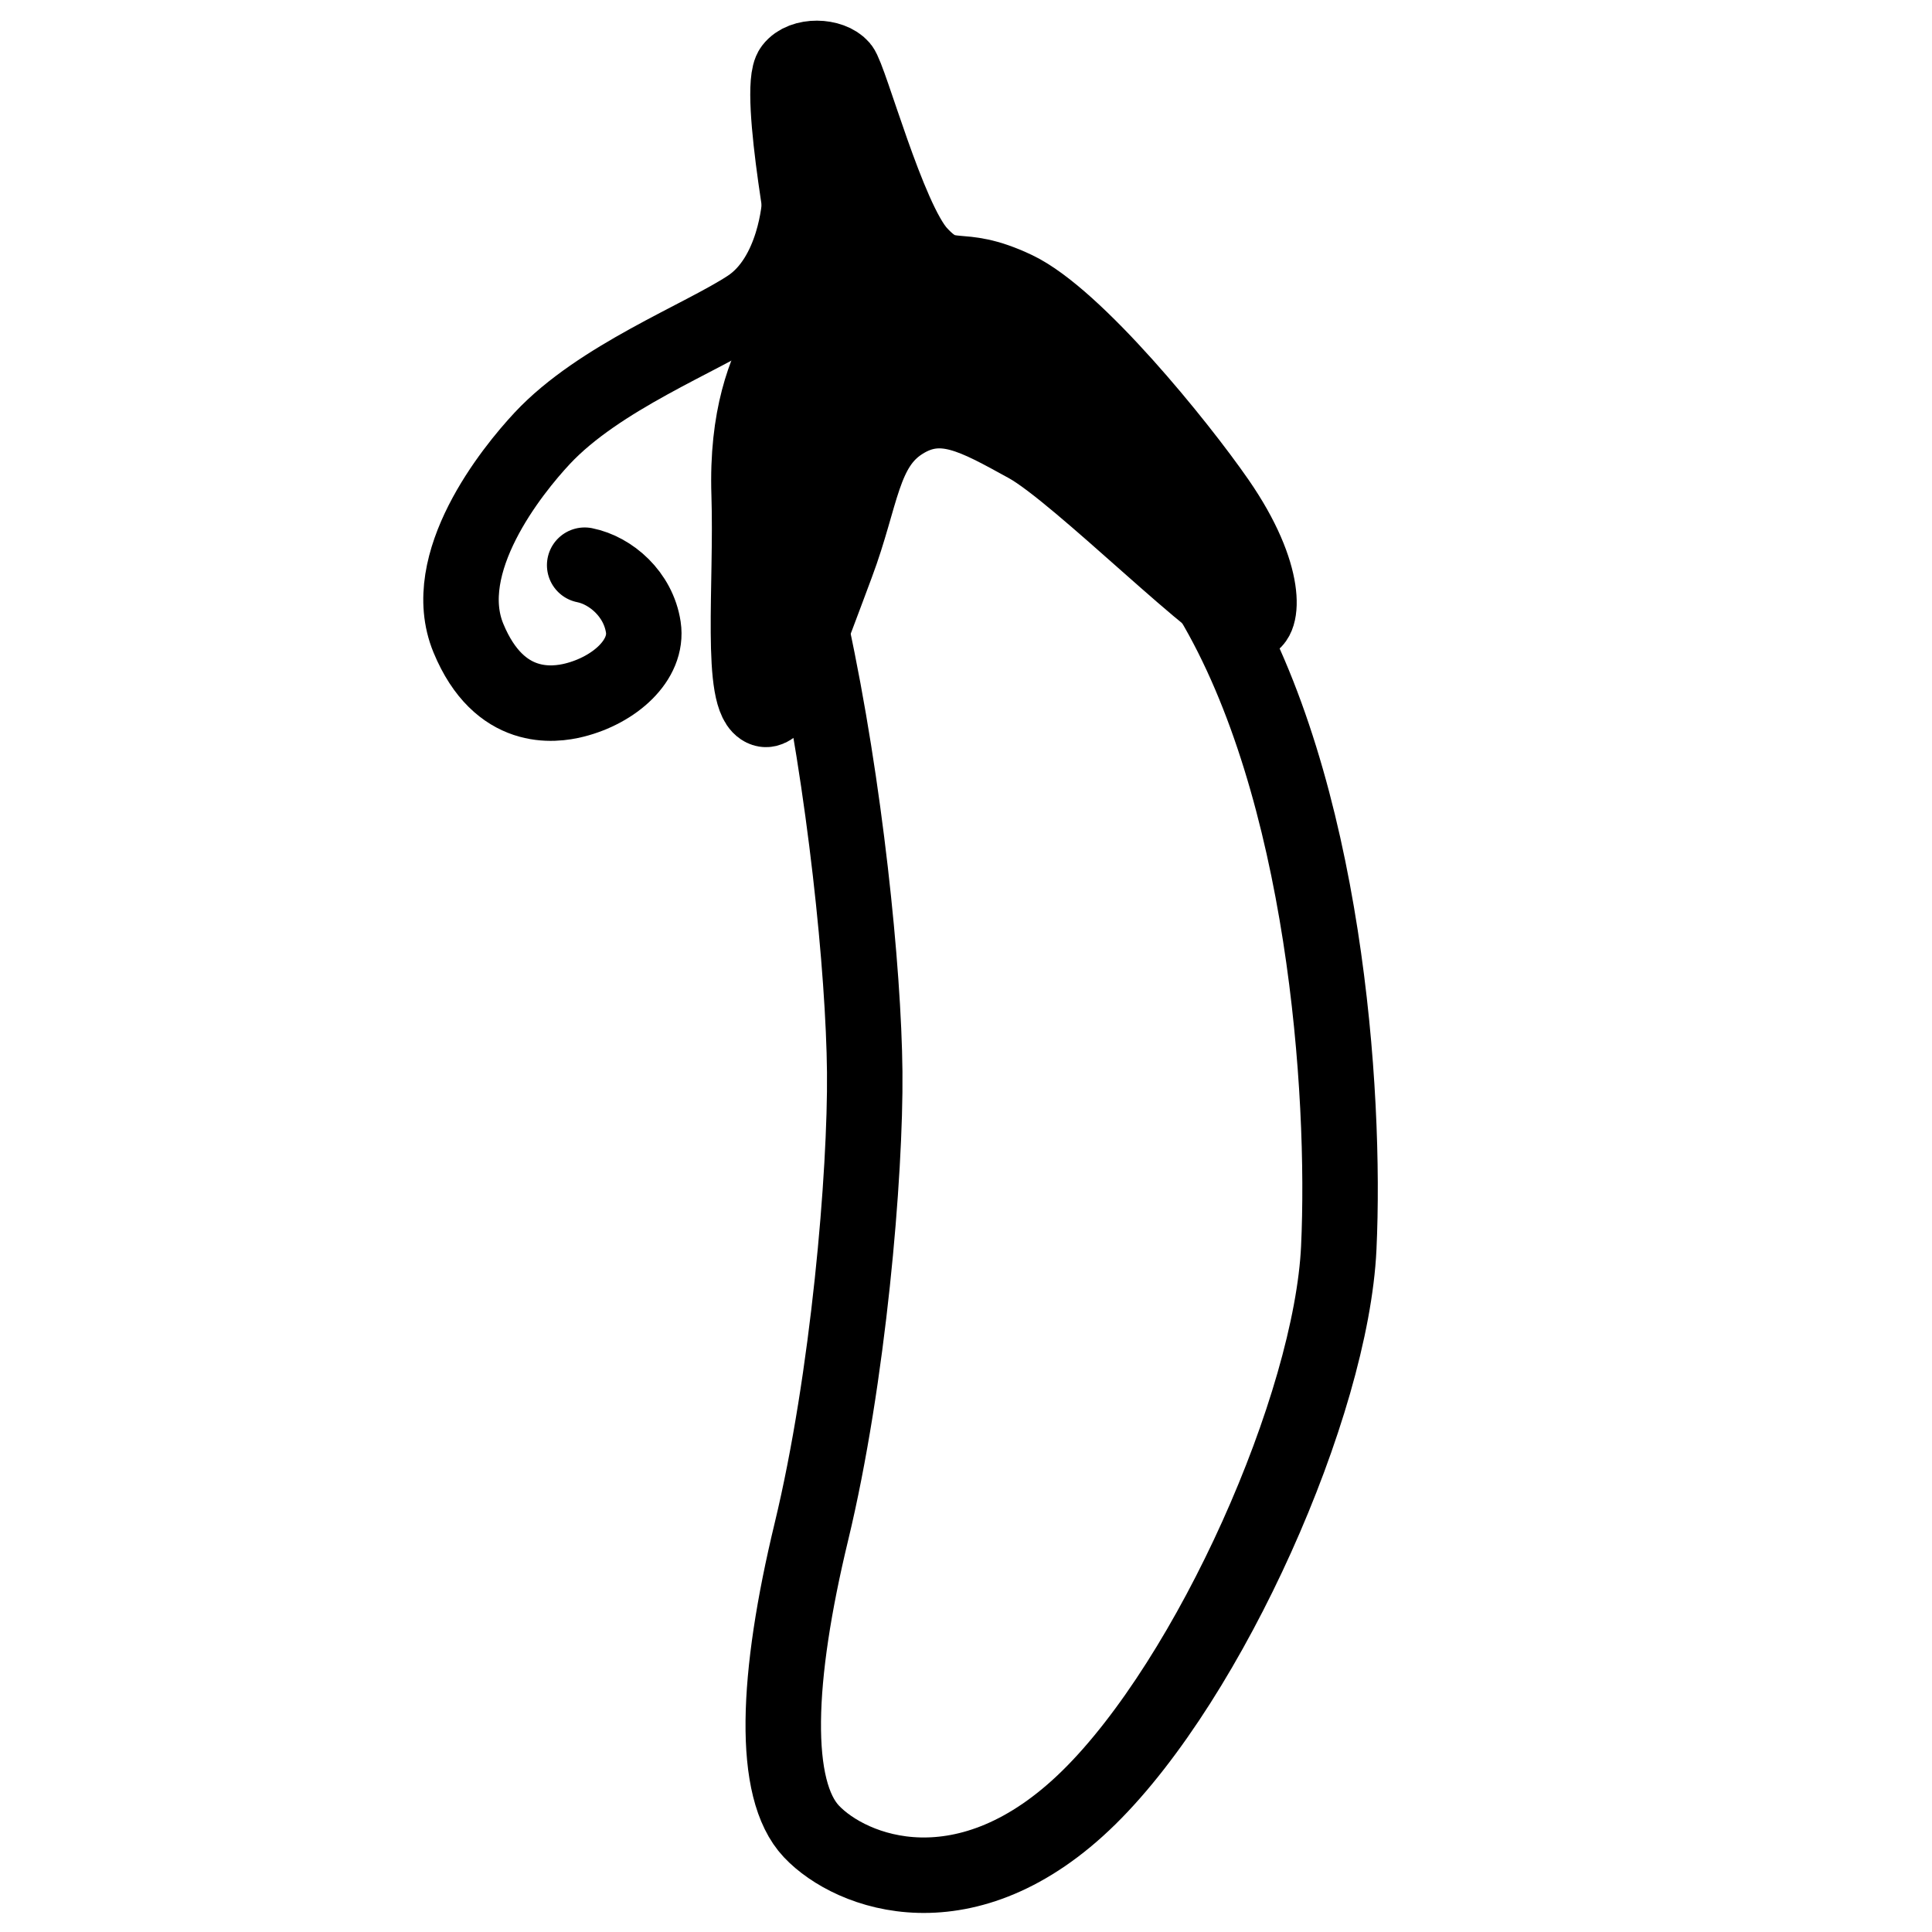
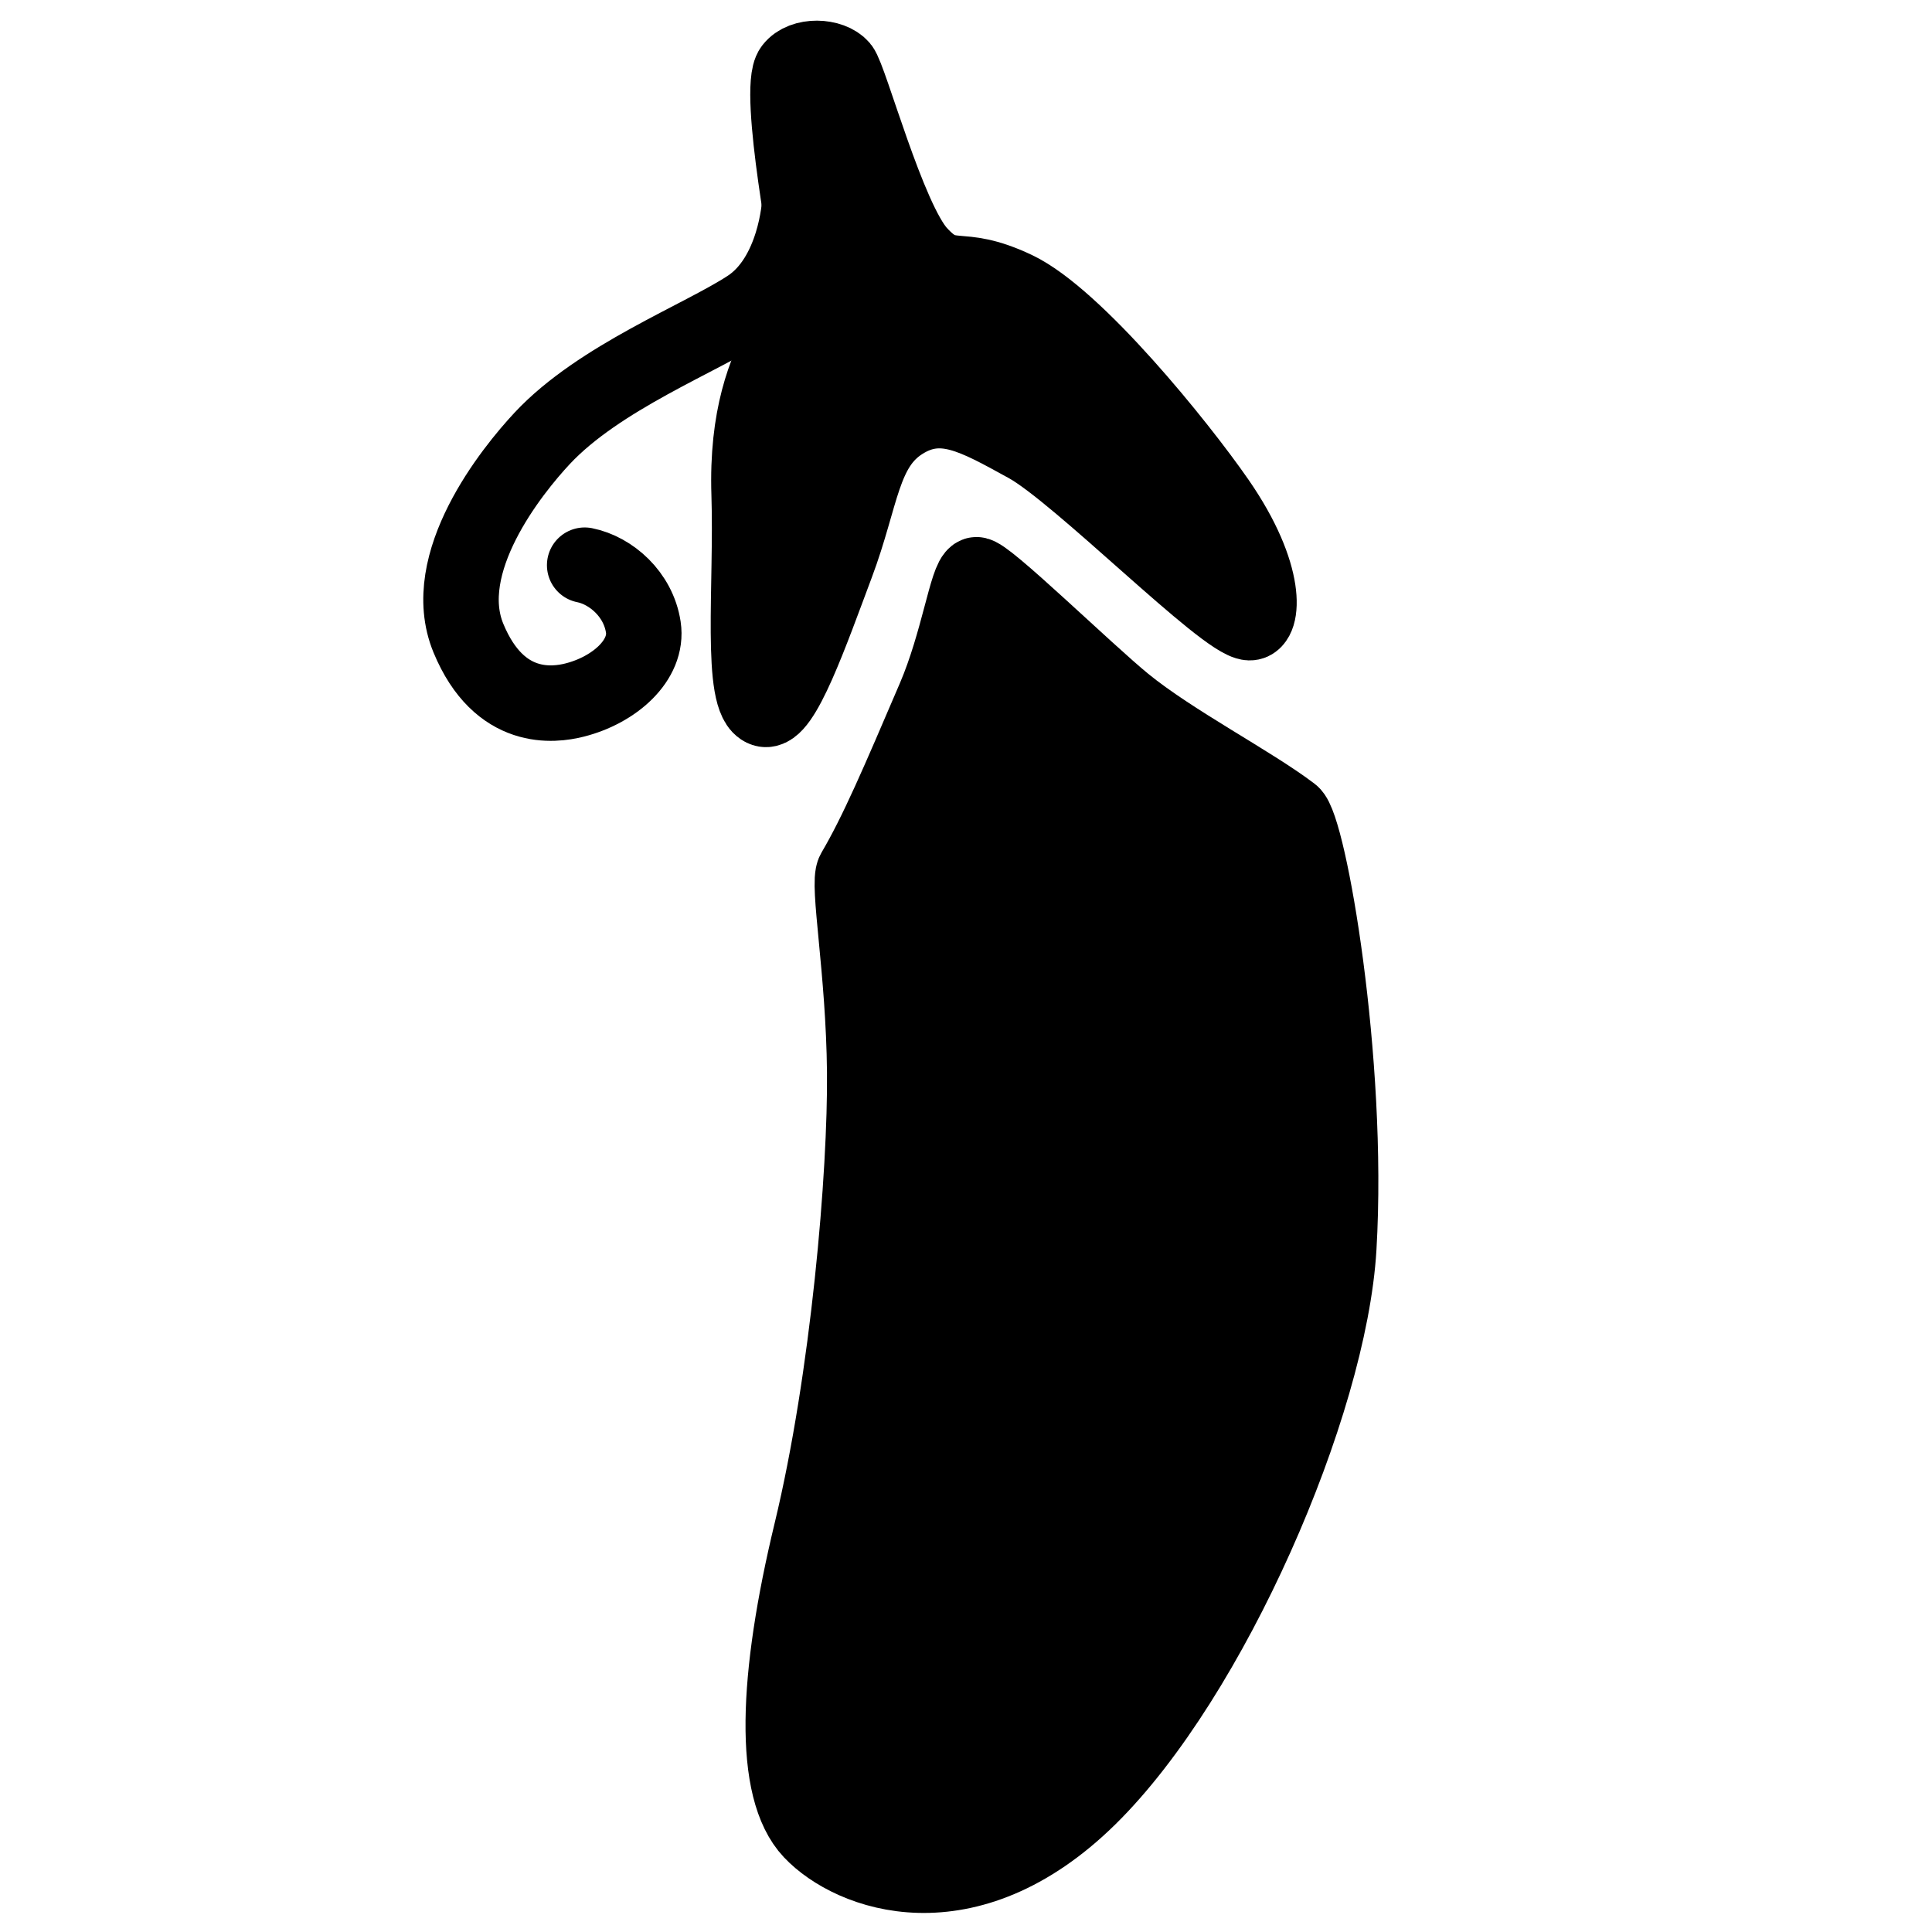
<svg xmlns="http://www.w3.org/2000/svg" version="1.1" x="0px" y="0px" width="512px" height="512px" viewBox="0 0 512 512" enable-background="new 0 0 512 512" xml:space="preserve">
  <g id="Layer_1" display="none">
</g>
  <g id="Layer_2" display="none">
    <path display="inline" fill="none" stroke="#000000" stroke-miterlimit="10" d="M211.25,22c2.667-3.5,9.795-3.15,12.25-0.25   c2.22,2.623,11.699,37.989,19.5,46.5s9.324,1.852,24.218,8.944s40.676,38.956,50.406,52.992   c13.043,18.814,11.376,30.563,8.072,30.445c-6.253-0.224-42.768-37.334-55.679-44.426s-21.422-12.057-31.351-5.674   s-9.929,18.439-16.312,35.461S208.75,183.75,204.25,182.25c-6.18-2.06-3.018-31.056-3.75-53.75c-1.25-38.75,20.25-46.5,15.5-56   c-1.589-3.178-5.5,9-24.142,19.592c-10.501,5.967-39.305,20.171-48.525,43.575s-0.705,38.09,14.917,40.083   c12.852,1.639,17.75-8.749,18.005-18.41c0.265-10.054-21.255-7.673-16.588-12.673c5.649-6.053,23.448,2.723,23.681,13.382   c0.319,14.618-10.842,24.906-25.014,24.618C143.175,182.359,128.872,165.23,131,147.5s8.646-29.292,24.333-45.108   C171.127,86.468,204.75,79,209.833,59.75C213.566,45.614,207.303,27.181,211.25,22z" />
    <path display="inline" fill="none" stroke="#000000" stroke-miterlimit="10" d="M216.083,162.63   C224.5,201.5,229.164,247.5,229.414,273s-6.748,95-13.331,115s-9.917,64.5,0,75S255,484.5,285.5,454.5S346.163,356.375,348,317   c1.83-39.223-3.5-115-31.861-162.436" />
  </g>
  <g id="Layer_3">
    <path stroke="#000000" stroke-width="20" stroke-linecap="round" stroke-miterlimit="10" d="M209.916,18.15   c2.825-3.708,10.376-3.337,12.978-0.265c2.352,2.778,12.394,40.246,20.659,49.262c8.264,9.017,9.878,1.962,25.656,9.476   s43.093,41.27,53.401,56.14c13.817,19.932,12.052,32.379,8.552,32.254c-6.625-0.237-45.309-39.552-58.987-47.065   c-13.678-7.514-22.694-12.773-33.213-6.011c-10.519,6.763-10.519,19.535-17.281,37.567c-6.762,18.033-14.413,40-19.18,38.412   c-6.547-2.183-3.197-32.901-3.973-56.943c-1.324-41.052,19.679-48.557,16.421-59.327C214.948,71.65,205.733,23.639,209.916,18.15z" />
    <path fill="none" stroke="#000000" stroke-width="20" stroke-linecap="round" stroke-miterlimit="10" d="M211.904,53.967   c0,0-1.034,19.272-13.562,27.482c-12.528,8.21-39.543,18.54-54.64,34.696c-8.075,8.641-27.777,33.106-19.567,52.97   s22.777,17.745,28.075,16.421c10.594-2.648,19.599-10.594,18.274-19.334c-1.324-8.74-8.577-15.024-15.54-16.421" />
  </g>
-   <g id="Layer_5">
-     <path fill="none" stroke="#000000" stroke-width="20" stroke-linecap="round" stroke-miterlimit="10" d="M215.036,167.135   c8.917,41.179,13.858,89.912,14.123,116.926c0.265,27.015-4.324,81.222-14.123,121.832c-9.388,38.903-10.506,68.332,0,79.456   c10.506,11.123,41.229,22.777,73.541-9.005c32.312-31.782,64.268-103.955,66.213-145.669   c1.939-41.553-3.707-121.832-33.754-172.086" />
+   <g id="Layer_5" display="none">
+     <path display="inline" fill="none" stroke="#000000" stroke-width="20" stroke-linecap="round" stroke-miterlimit="10" d="   M215.036,167.135c8.917,41.179,13.858,89.912,14.123,116.926c0.265,27.015-4.324,81.222-14.123,121.832   c-9.388,38.903-10.506,68.332,0,79.456c10.506,11.123,41.229,22.777,73.541-9.005c32.312-31.782,64.268-103.955,66.213-145.669   c1.939-41.553-3.707-121.832-33.754-172.086" />
  </g>
-   <g id="Layer_4" display="none">
-     <path display="inline" stroke="#000000" stroke-width="20" stroke-linecap="round" stroke-miterlimit="10" d="M342.333,215.667   c4.502,3.443,15.37,65.481,12.456,115.009c-2.451,41.688-33.9,113.887-66.213,145.669c-32.312,31.782-63.035,20.128-73.541,9.005   c-10.506-11.124-9.388-40.553,0-79.456c9.799-40.61,14.388-94.817,14.123-121.832c-0.265-27.015-4.683-49.907-2.826-53.062   c6.104-10.365,11.798-23.752,21.333-46c6.356-14.832,8.542-31.715,11-32.667c2.024-0.784,29.188,25.727,39.334,34.002   C310.666,196.667,331.815,207.624,342.333,215.667z" />
+   <g id="Layer_4">
+     <path stroke="#000000" stroke-width="20" stroke-linecap="round" stroke-miterlimit="10" d="M342.333,215.667   c4.502,3.443,15.37,65.481,12.456,115.009c-2.451,41.688-33.9,113.887-66.213,145.669c-32.312,31.782-63.035,20.128-73.541,9.005   c-10.506-11.124-9.388-40.553,0-79.456c9.799-40.61,14.388-94.817,14.123-121.832c-0.265-27.015-4.683-49.907-2.826-53.062   c6.104-10.365,11.798-23.752,21.333-46c6.356-14.832,8.542-31.715,11-32.667c2.024-0.784,29.188,25.727,39.334,34.002   C310.666,196.667,331.815,207.624,342.333,215.667z" />
  </g>
</svg>
